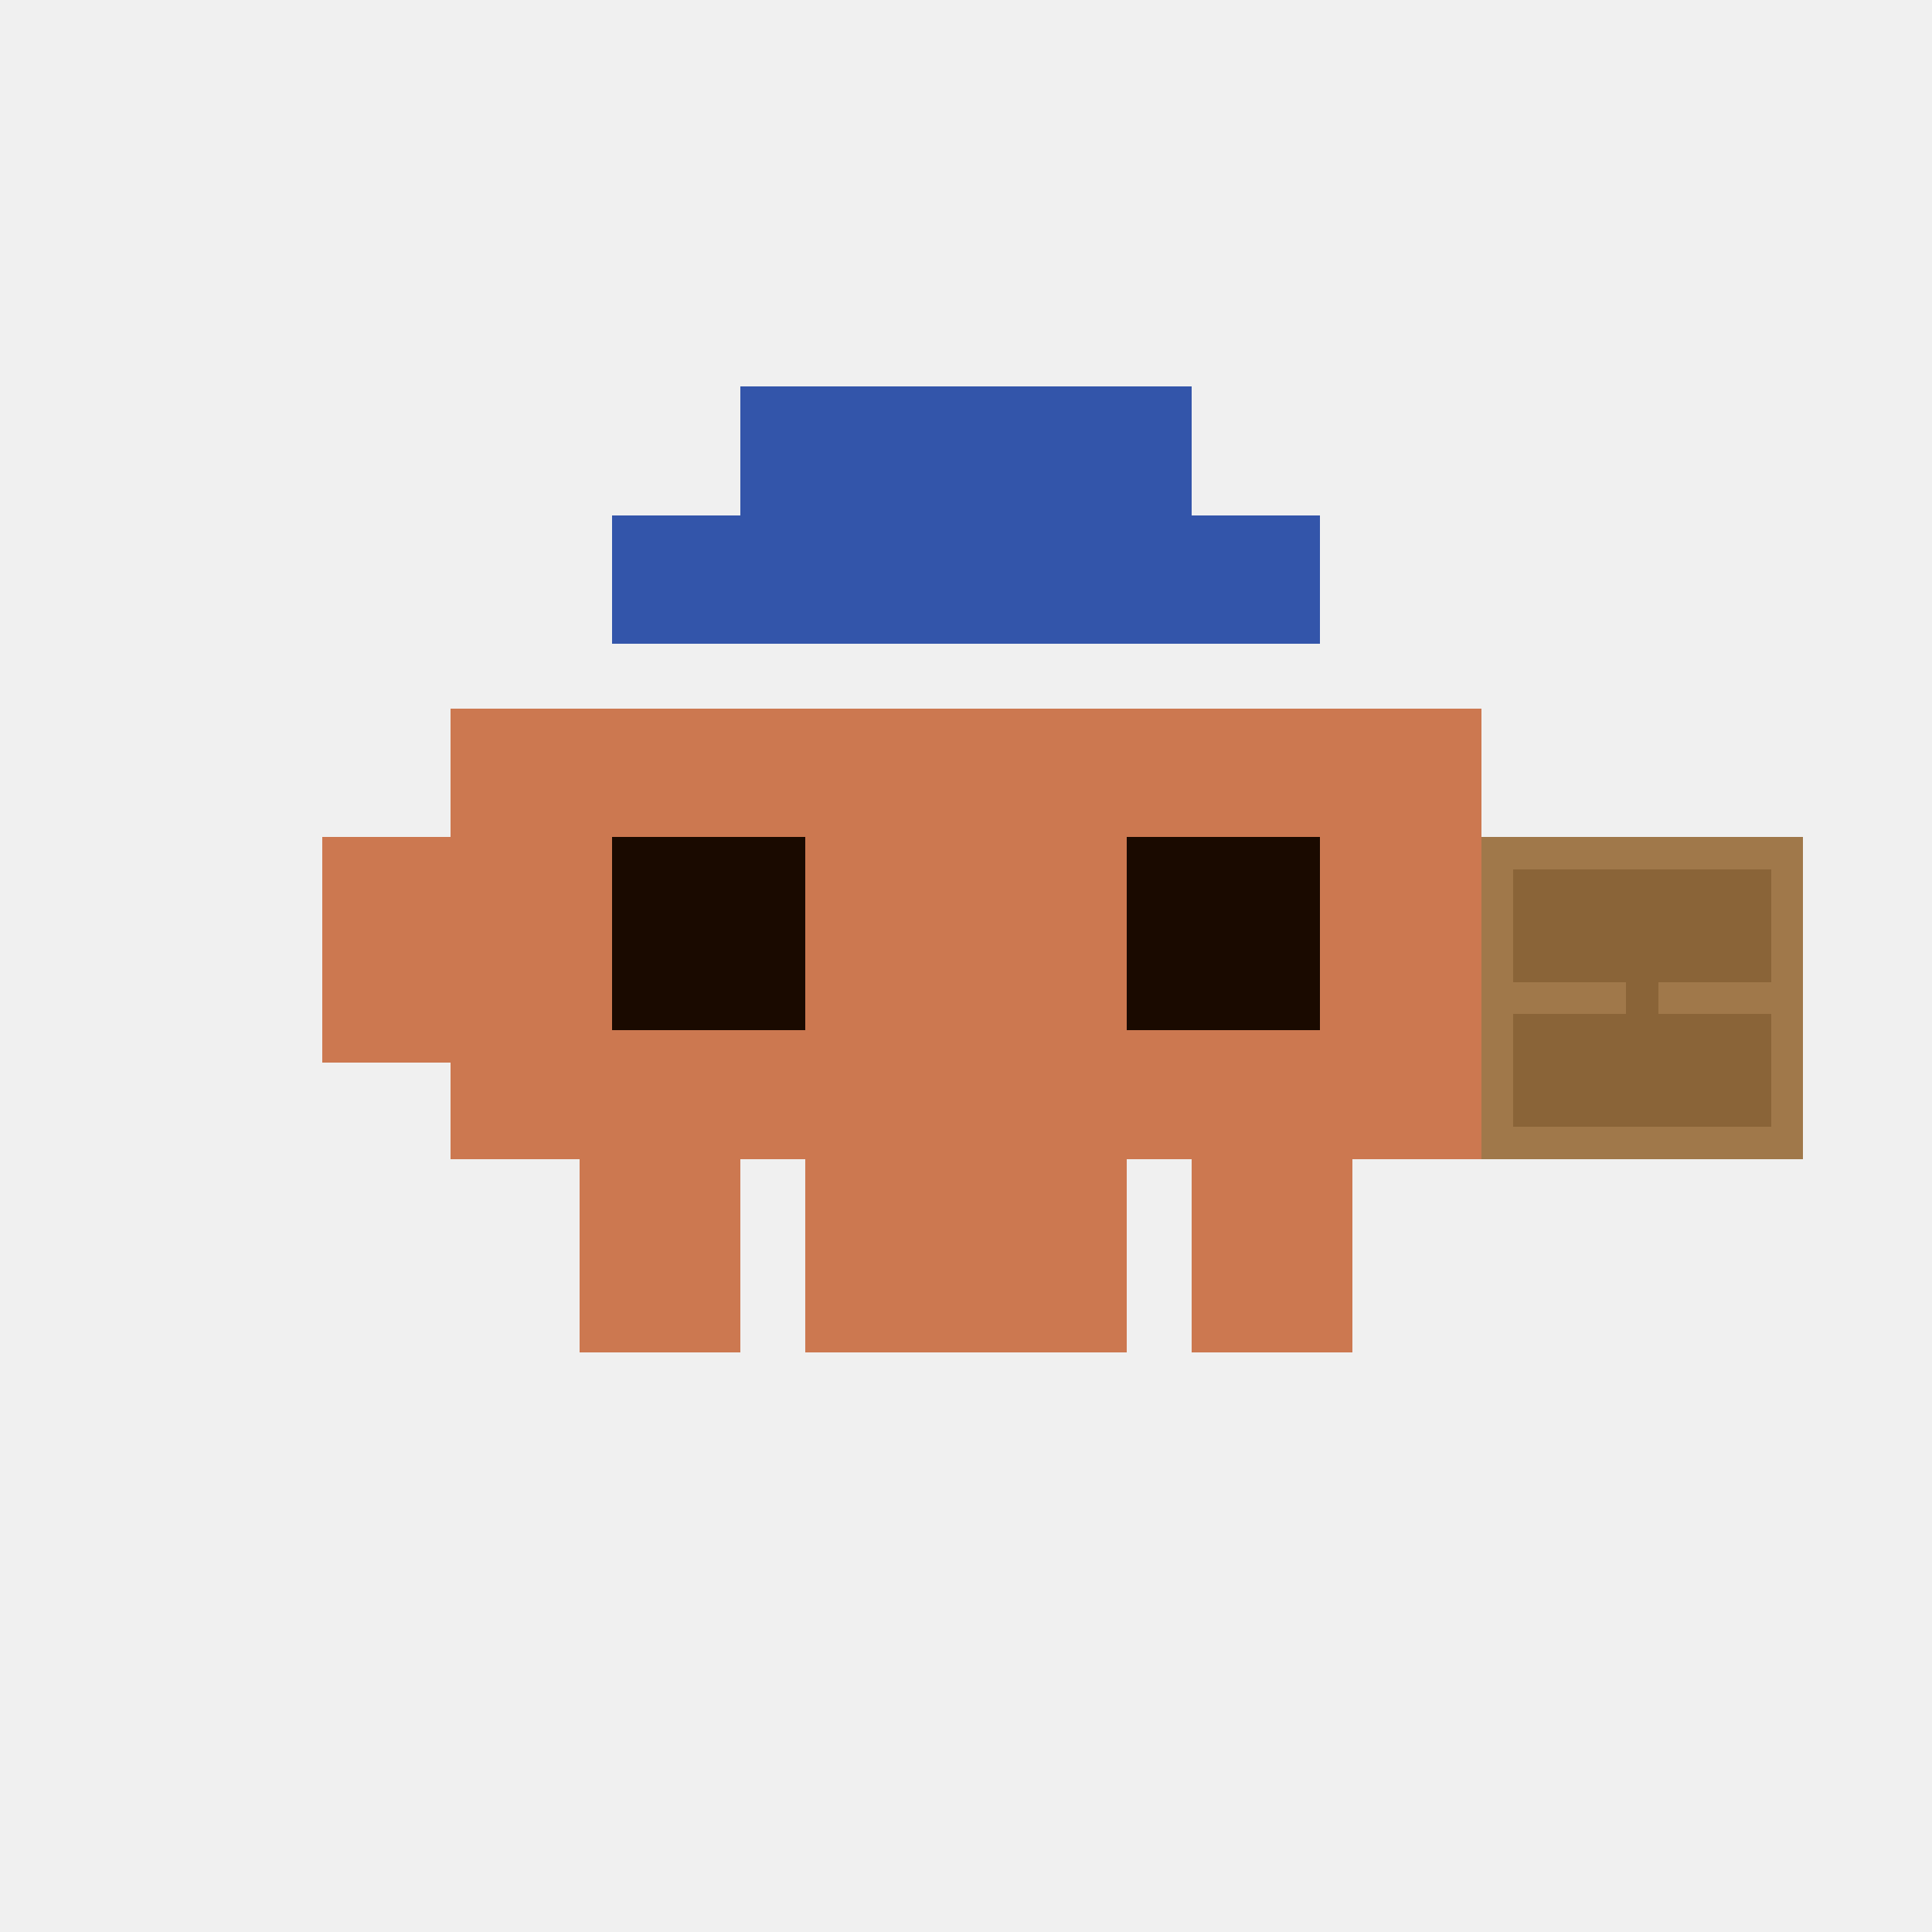
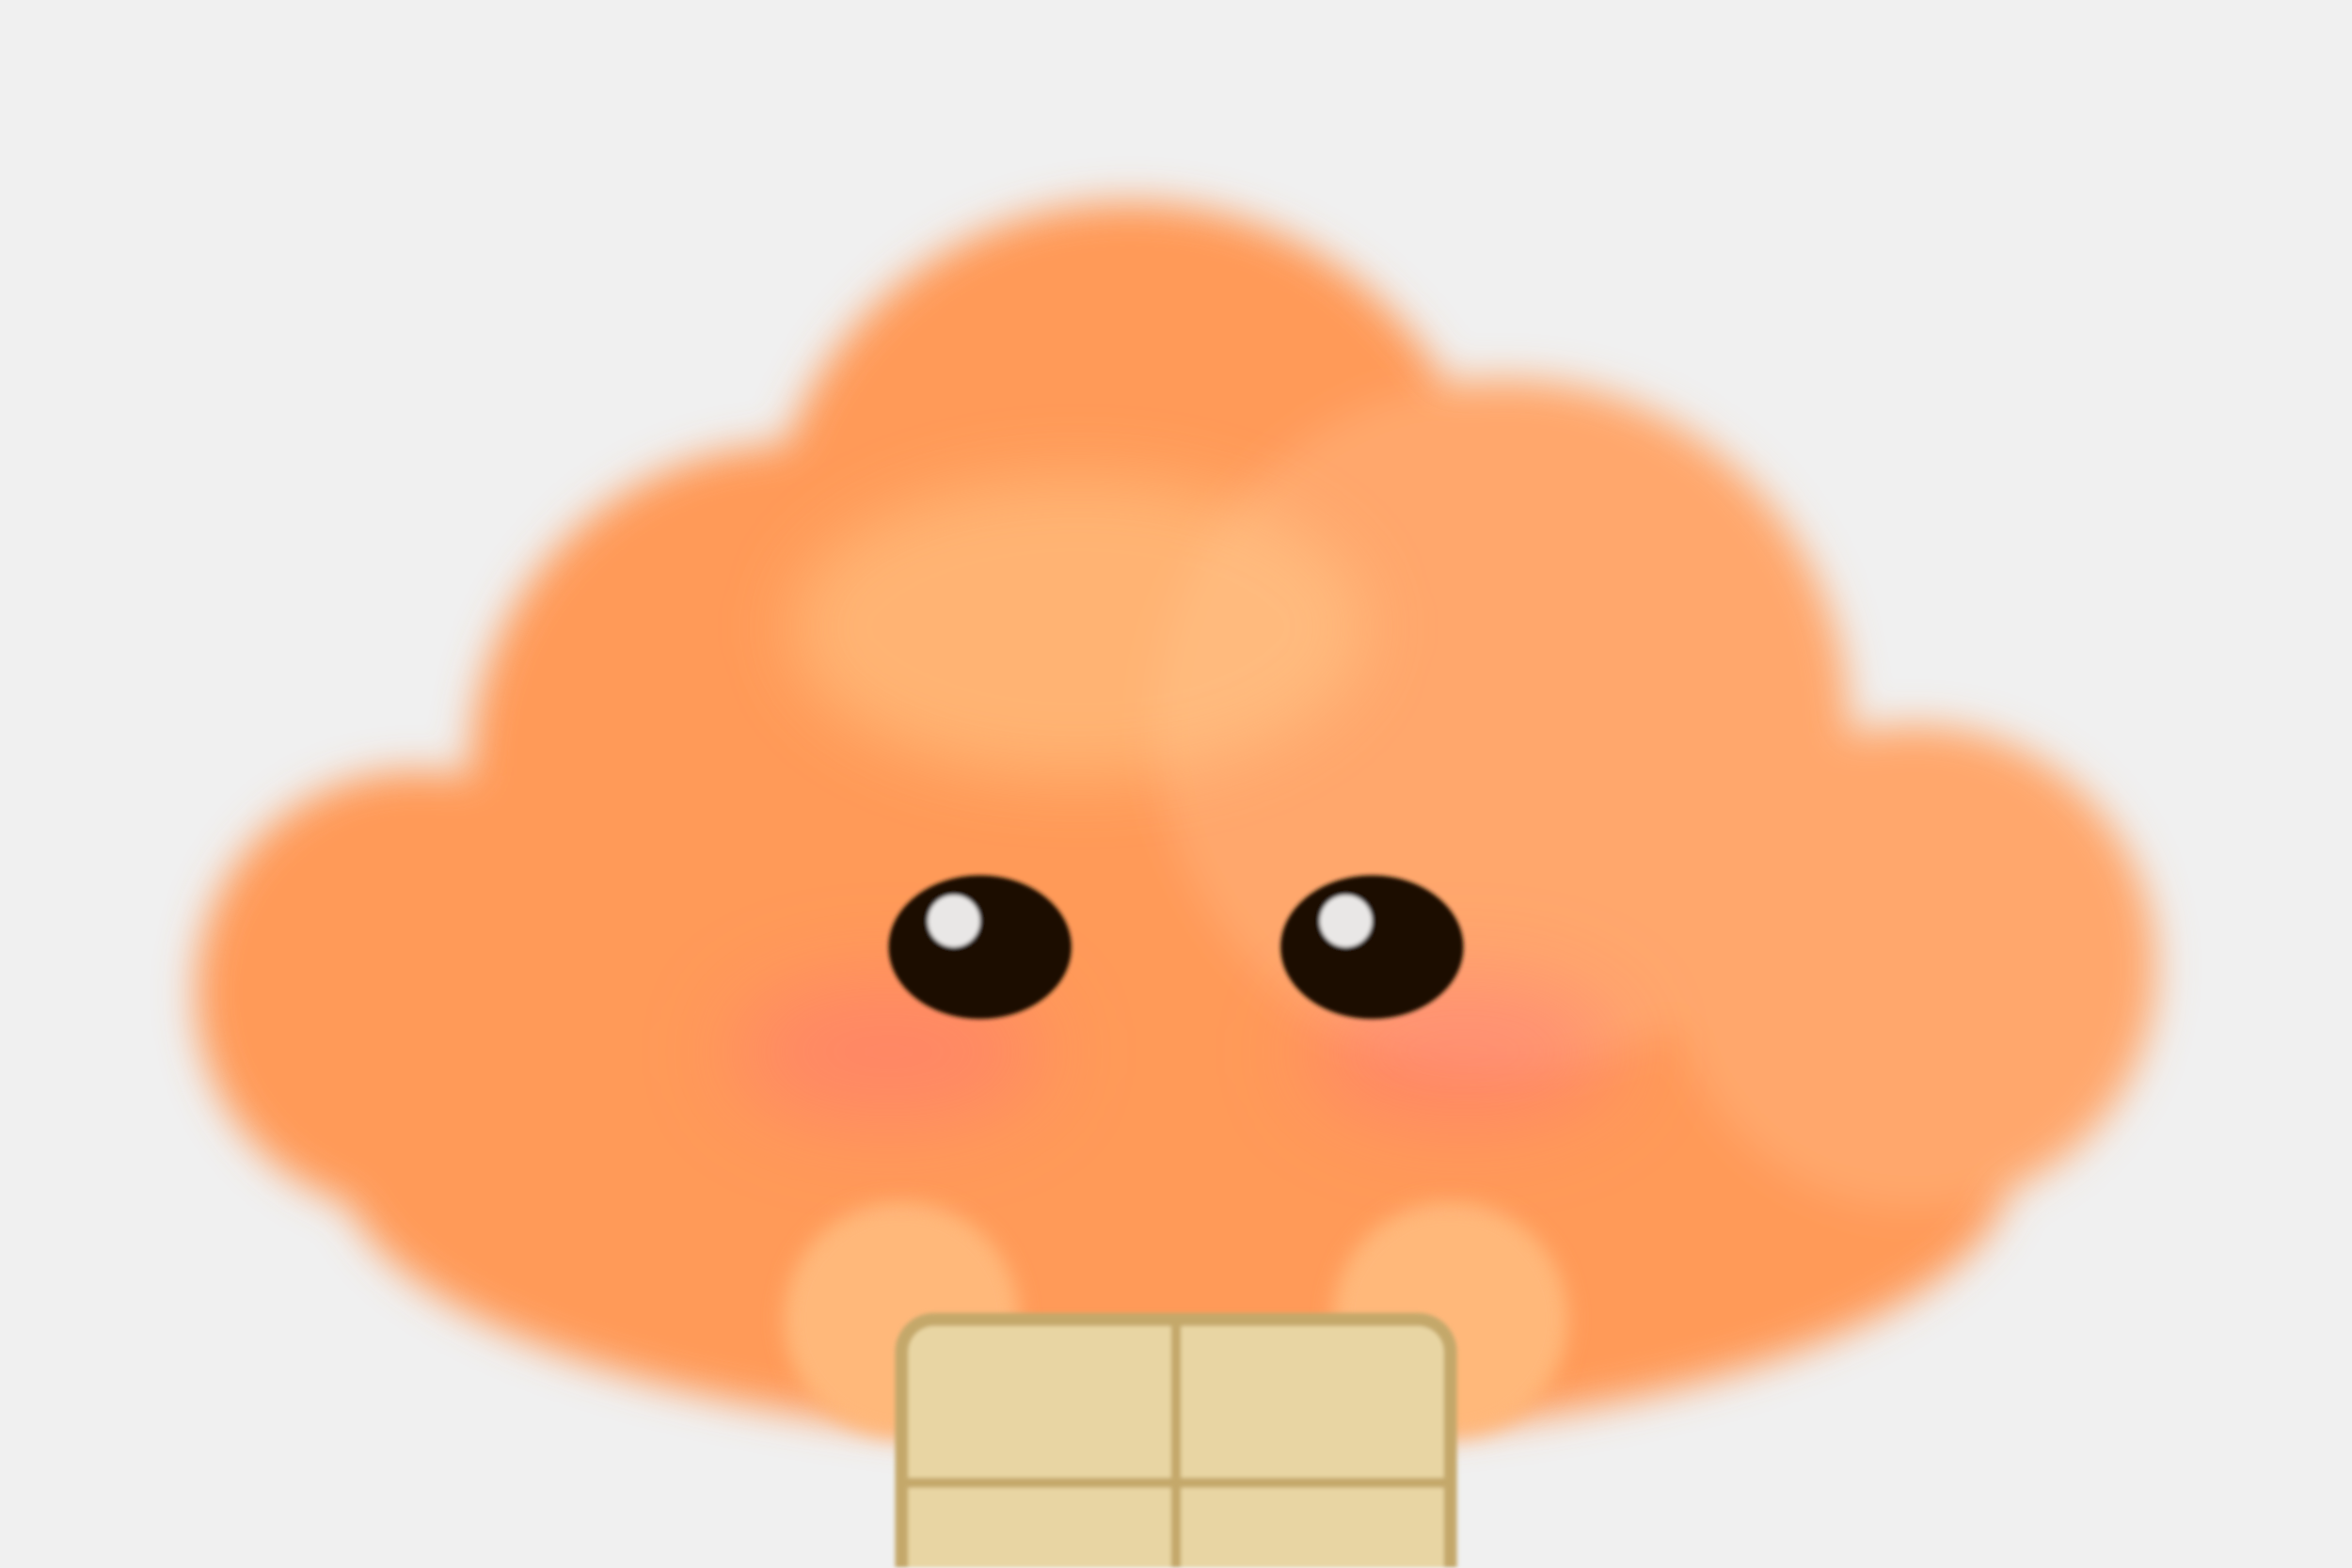
- <svg xmlns="http://www.w3.org/2000/svg" viewBox="0 0 120 120" width="120" height="120" shape-rendering="crispEdges">
-   <g id="root">
-     <rect x="28" y="44" width="64" height="28" fill="#CC7850" />
-     <rect x="20" y="52" width="8" height="14" fill="#CC7850" />
-     <rect x="92" y="52" width="8" height="14" fill="#CC7850" />
-     <rect x="38" y="52" width="12" height="12" fill="#1A0A00" />
-     <rect x="70" y="52" width="12" height="12" fill="#1A0A00" />
-     <rect x="36" y="72" width="10" height="12" fill="#CC7850" />
-     <rect x="50" y="72" width="10" height="12" fill="#CC7850" />
-     <rect x="60" y="72" width="10" height="12" fill="#CC7850" />
-     <rect x="74" y="72" width="10" height="12" fill="#CC7850" />
-     <rect x="38" y="32" width="44" height="8" fill="#3355AA" />
-     <rect x="46" y="24" width="28" height="12" fill="#3355AA" />
-     <rect x="92" y="52" width="20" height="20" fill="#A0784A" />
-     <rect x="94" y="54" width="16" height="7" fill="#8A6438" />
-     <rect x="94" y="63" width="16" height="7" fill="#8A6438" />
-     <rect x="101" y="54" width="2" height="16" fill="#8A6438" />
+ <svg xmlns="http://www.w3.org/2000/svg" width="360" height="240" viewBox="0 0 360 240" aria-label="Carrying">
+   <defs>
+     <filter id="fC" x="-15%" y="-15%" width="130%" height="130%">
+       <feGaussianBlur stdDeviation="3" />
+     </filter>
+     <filter id="fG" x="-60%" y="-60%" width="220%" height="220%">
+       <feGaussianBlur stdDeviation="5" />
+     </filter>
+     <filter id="fB" x="-100%" y="-100%" width="300%" height="300%">
+       <feGaussianBlur stdDeviation="7" />
+     </filter>
+     <filter id="fF" x="-20%" y="-20%" width="140%" height="140%">
+       <feGaussianBlur stdDeviation="0.3" />
+     </filter>
+     <filter id="fH" x="-30%" y="-30%" width="160%" height="160%">
+       <feGaussianBlur stdDeviation="1.5" />
+     </filter>
+   </defs>
+   <style>
+   .cloud{animation:float 3.8s ease-in-out infinite}
+   @keyframes float{0%,100%{transform:translateY(0)}50%{transform:translateY(-12px)}}
+   .eye-l,.eye-r{transform-box:fill-box;transform-origin:center;animation:blink 5.2s ease-in-out infinite}
+   @keyframes blink{0%,82%,100%{transform:scaleY(1)}88%{transform:scaleY(.06)}93%{transform:scaleY(1)}}</style>
+   <g class="cloud">
+     <g filter="url(#fC)">
+       <ellipse cx="180" cy="178" rx="128" ry="43" fill="#FF9A59" />
+       <circle cx="64" cy="152" r="34" fill="#FF9A59" />
+       <circle cx="122" cy="118" r="50" fill="#FF9A59" />
+       <circle cx="173" cy="87" r="56" fill="#FF9A59" />
+       <circle cx="230" cy="111" r="53" fill="#FFA76C" />
+       <circle cx="293" cy="148" r="37" fill="#FFA76C" />
+     </g>
+     <g filter="url(#fG)">
+       <ellipse cx="165" cy="96" rx="44" ry="23" fill="#FFCF90" opacity="0.48" />
+     </g>
+     <g filter="url(#fH)">
+       <circle cx="138" cy="202" r="18" fill="#FFB87A" />
+     </g>
+     <g filter="url(#fH)">
+       <circle cx="222" cy="202" r="18" fill="#FFB87A" />
+     </g>
+     <g filter="url(#fF)">
+       <rect x="138" y="202" width="84" height="50" rx="5" fill="#E8D5A3" stroke="#C4A86A" stroke-width="2" />
+       <line x1="180" y1="202" x2="180" y2="252" stroke="#C4A86A" stroke-width="1.5" />
+       <line x1="138" y1="227" x2="222" y2="227" stroke="#C4A86A" stroke-width="1.5" />
+     </g>
+     <ellipse cx="136" cy="161" rx="24" ry="11" fill="#FF6080" opacity="0.35" filter="url(#fB)" />
+     <ellipse cx="224" cy="161" rx="24" ry="11" fill="#FF6080" opacity="0.35" filter="url(#fB)" />
+     <g class="eye-l" filter="url(#fF)">
+       <g>
+         <ellipse cx="150" cy="145" rx="14" ry="11" fill="#1E0A00" />
+         <ellipse cx="146" cy="141" rx="4" ry="4" fill="#FFF" opacity="0.90" />
+       </g>
+     </g>
+     <g class="eye-r" filter="url(#fF)">
+       <g>
+         <ellipse cx="210" cy="145" rx="14" ry="11" fill="#1E0A00" />
+         <ellipse cx="206" cy="141" rx="4" ry="4" fill="#FFF" opacity="0.90" />
+       </g>
+     </g>
+     <g filter="url(#fF)">
+       <line x1="170" y1="171" x2="190" y2="171" stroke="#1E0A00" stroke-width="2.4" stroke-linecap="round" />
+     </g>
  </g>
</svg>
